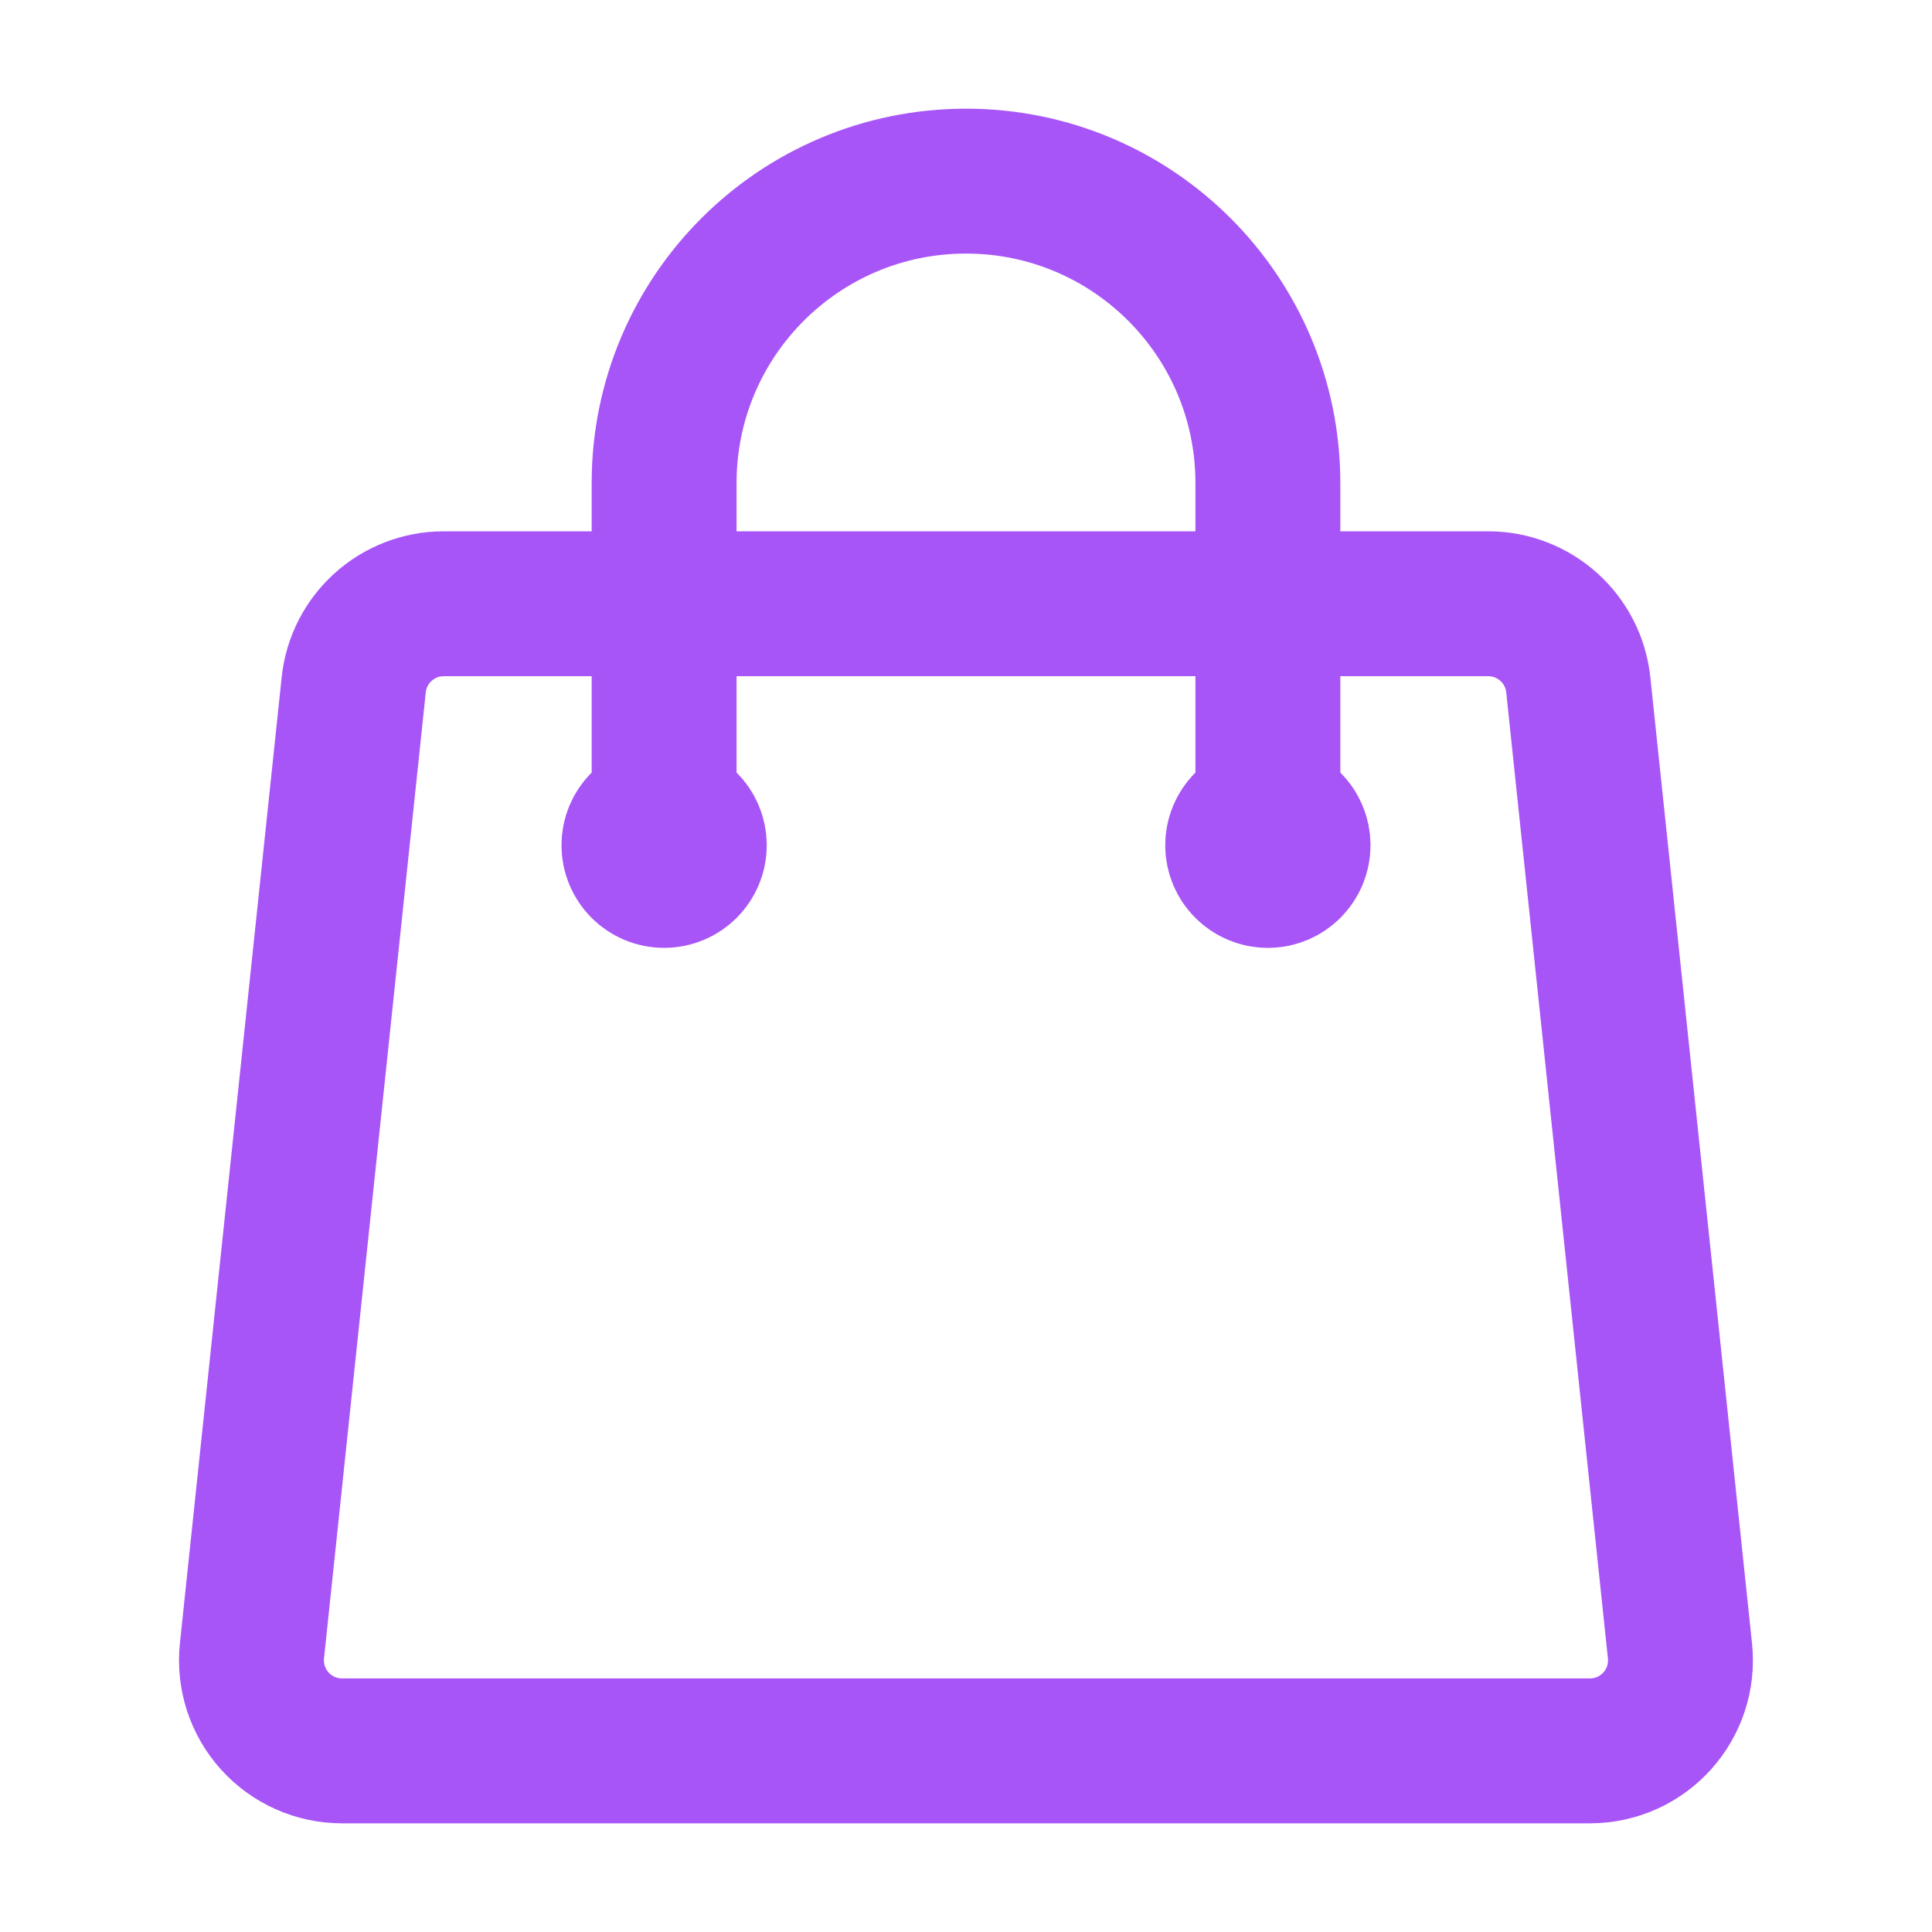
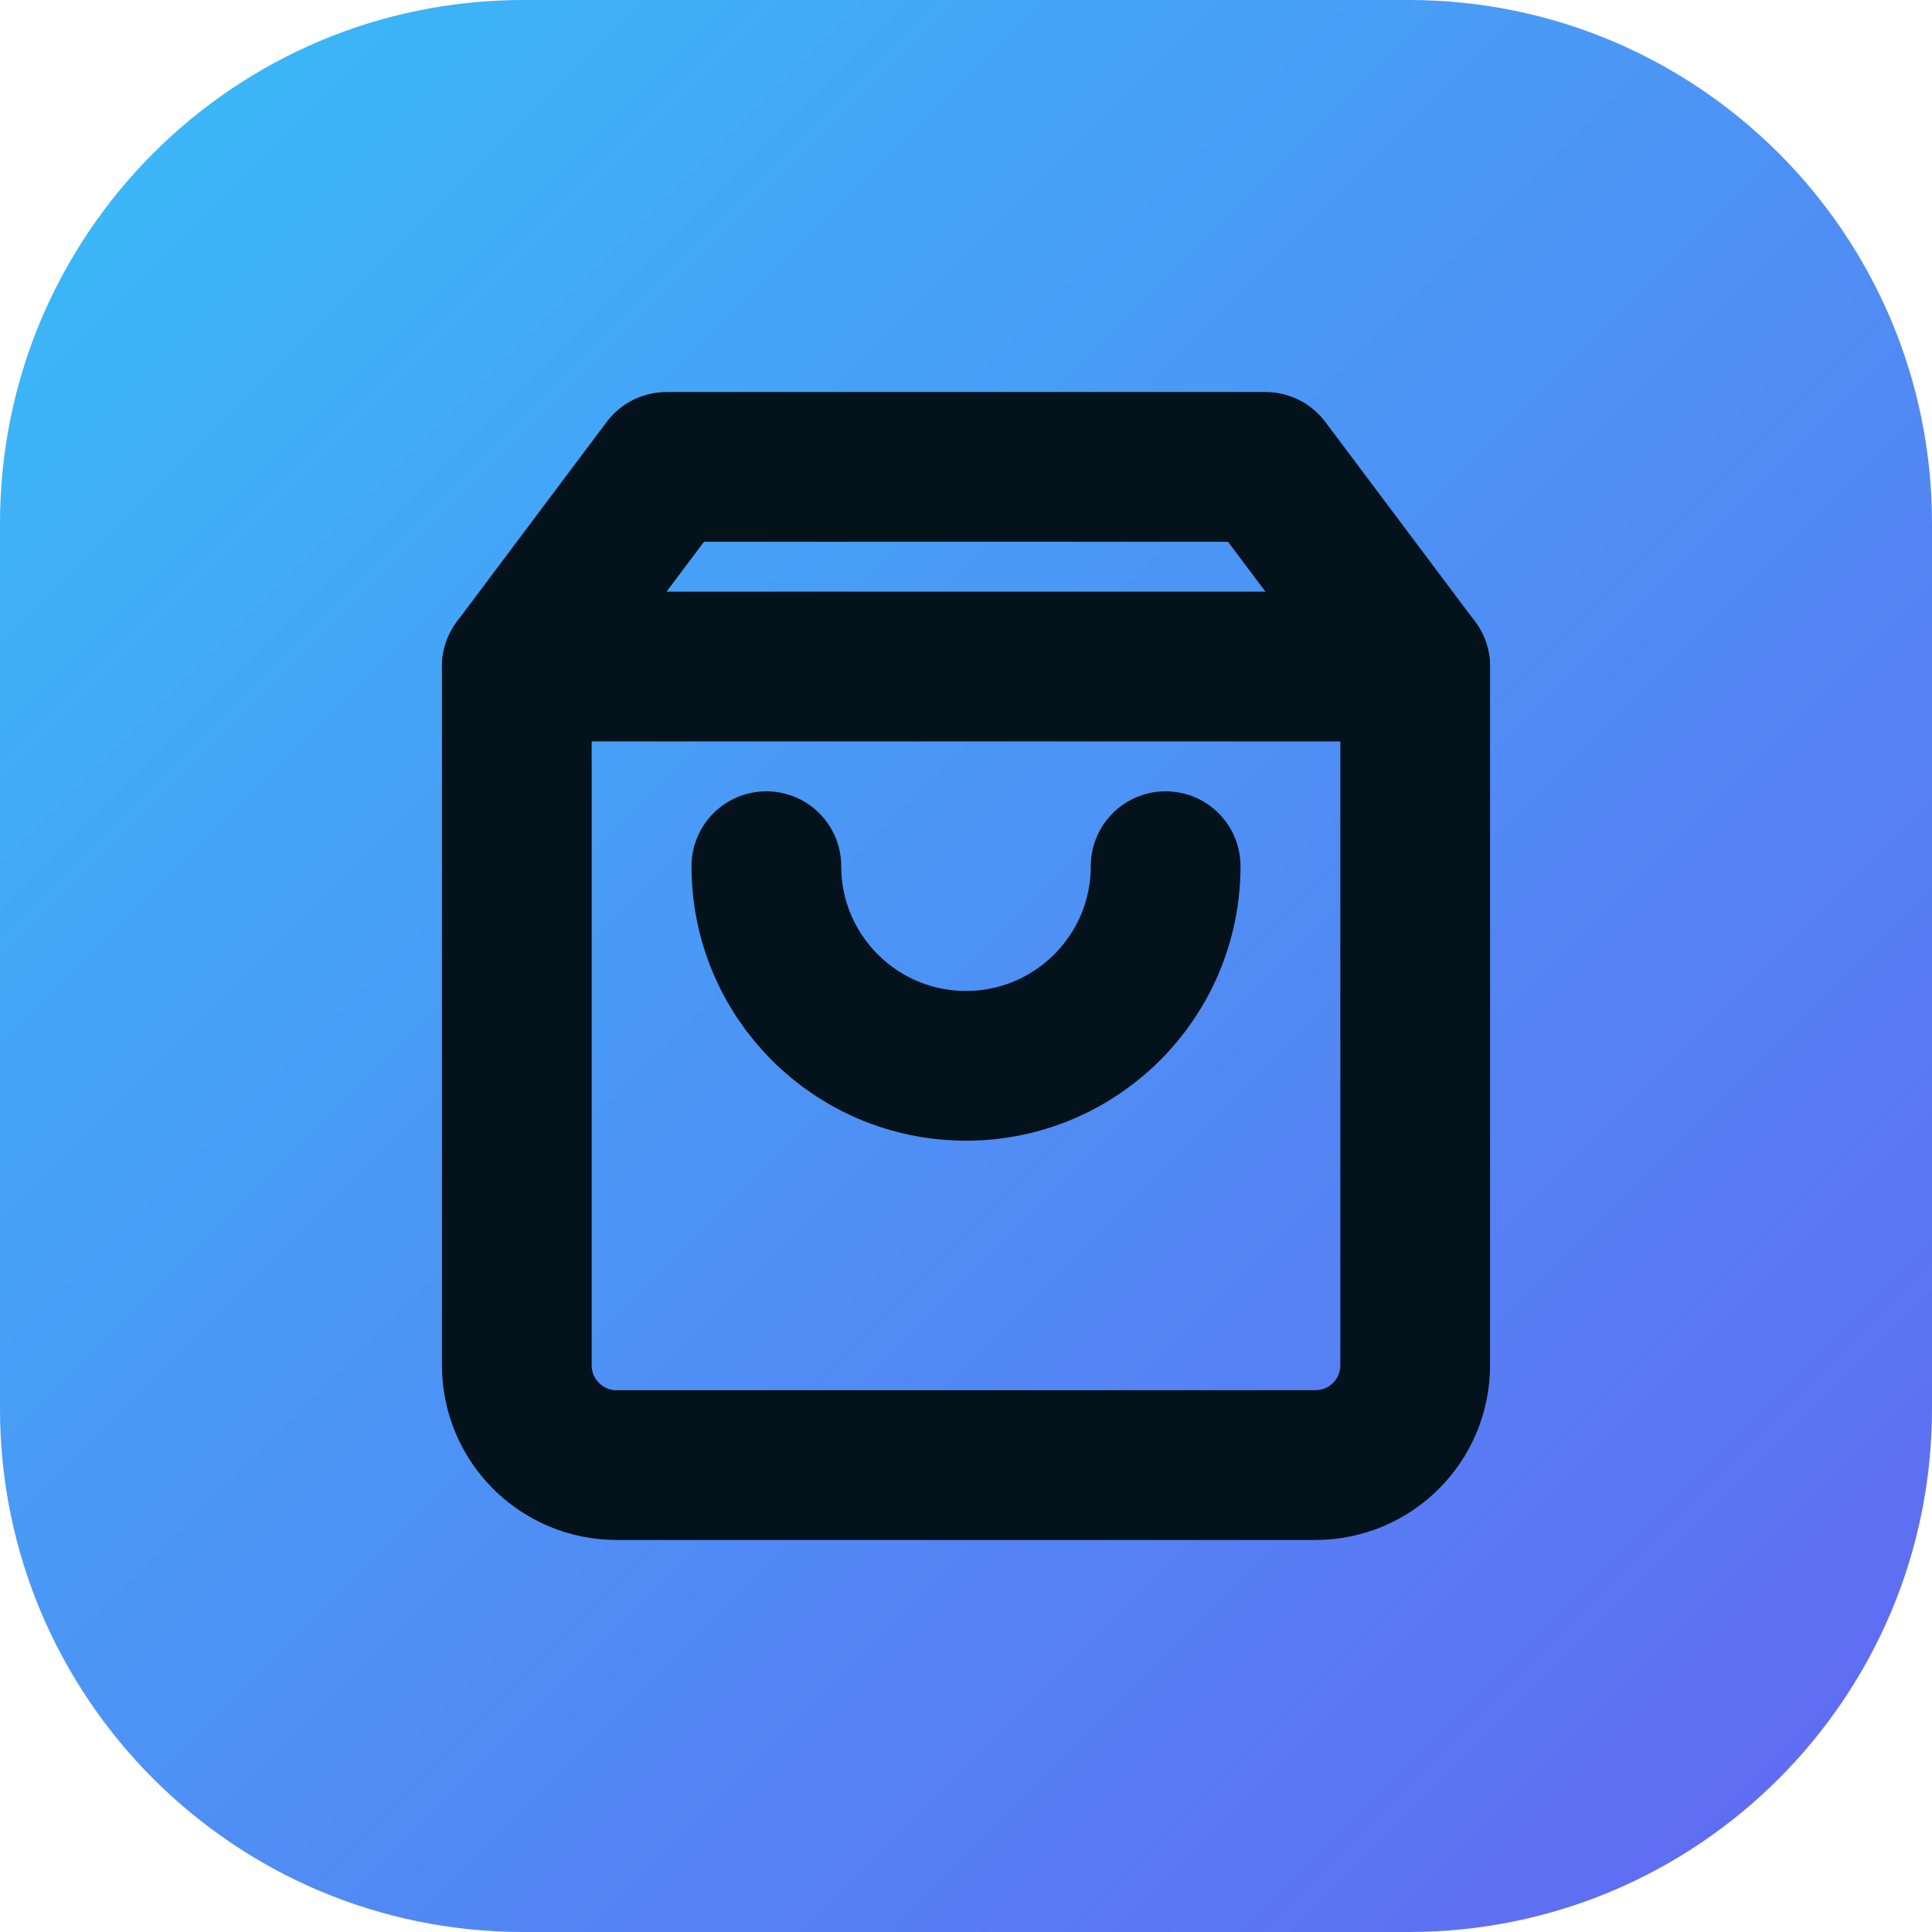
- <svg xmlns="http://www.w3.org/2000/svg" viewBox="0 0 24 24" fill="none" stroke="#a855f7" stroke-width="1.8" stroke-linecap="round" stroke-linejoin="round">
-   <path d="M15.75 10.5V6a3.75 3.75 0 1 0-7.5 0v4.5m11.356-1.993 1.263 12c.07.665-.45 1.243-1.119 1.243H4.25a1.125 1.125 0 0 1-1.12-1.243l1.264-12A1.125 1.125 0 0 1 5.513 7.5h12.974c.576 0 1.059.435 1.119 1.007ZM8.625 10.5a.375.375 0 1 1-.75 0 .375.375 0 0 1 .75 0Zm7.5 0a.375.375 0 1 1-.75 0 .375.375 0 0 1 .75 0Z" />
+ <svg xmlns="http://www.w3.org/2000/svg" viewBox="0 0 24 24">
+   <defs>
+     <linearGradient id="nomad" x1="0" y1="0" x2="24" y2="24" gradientUnits="userSpaceOnUse">
+       <stop offset="0" stop-color="#38bdf8" />
+       <stop offset="1" stop-color="#6366f1" />
+     </linearGradient>
+   </defs>
+   <rect width="24" height="24" rx="6.5" fill="url(#nomad)" />
+   <g transform="translate(12 12) scale(0.62) translate(-12 -12)" fill="none" stroke="#04121c" stroke-width="3" stroke-linecap="round" stroke-linejoin="round">
+     <path d="M6 2 3 6v14a2 2 0 0 0 2 2h14a2 2 0 0 0 2-2V6l-3-4z" />
+     <path d="M3 6h18" />
+     <path d="M16 10a4 4 0 0 1-8 0" />
+   </g>
</svg>
